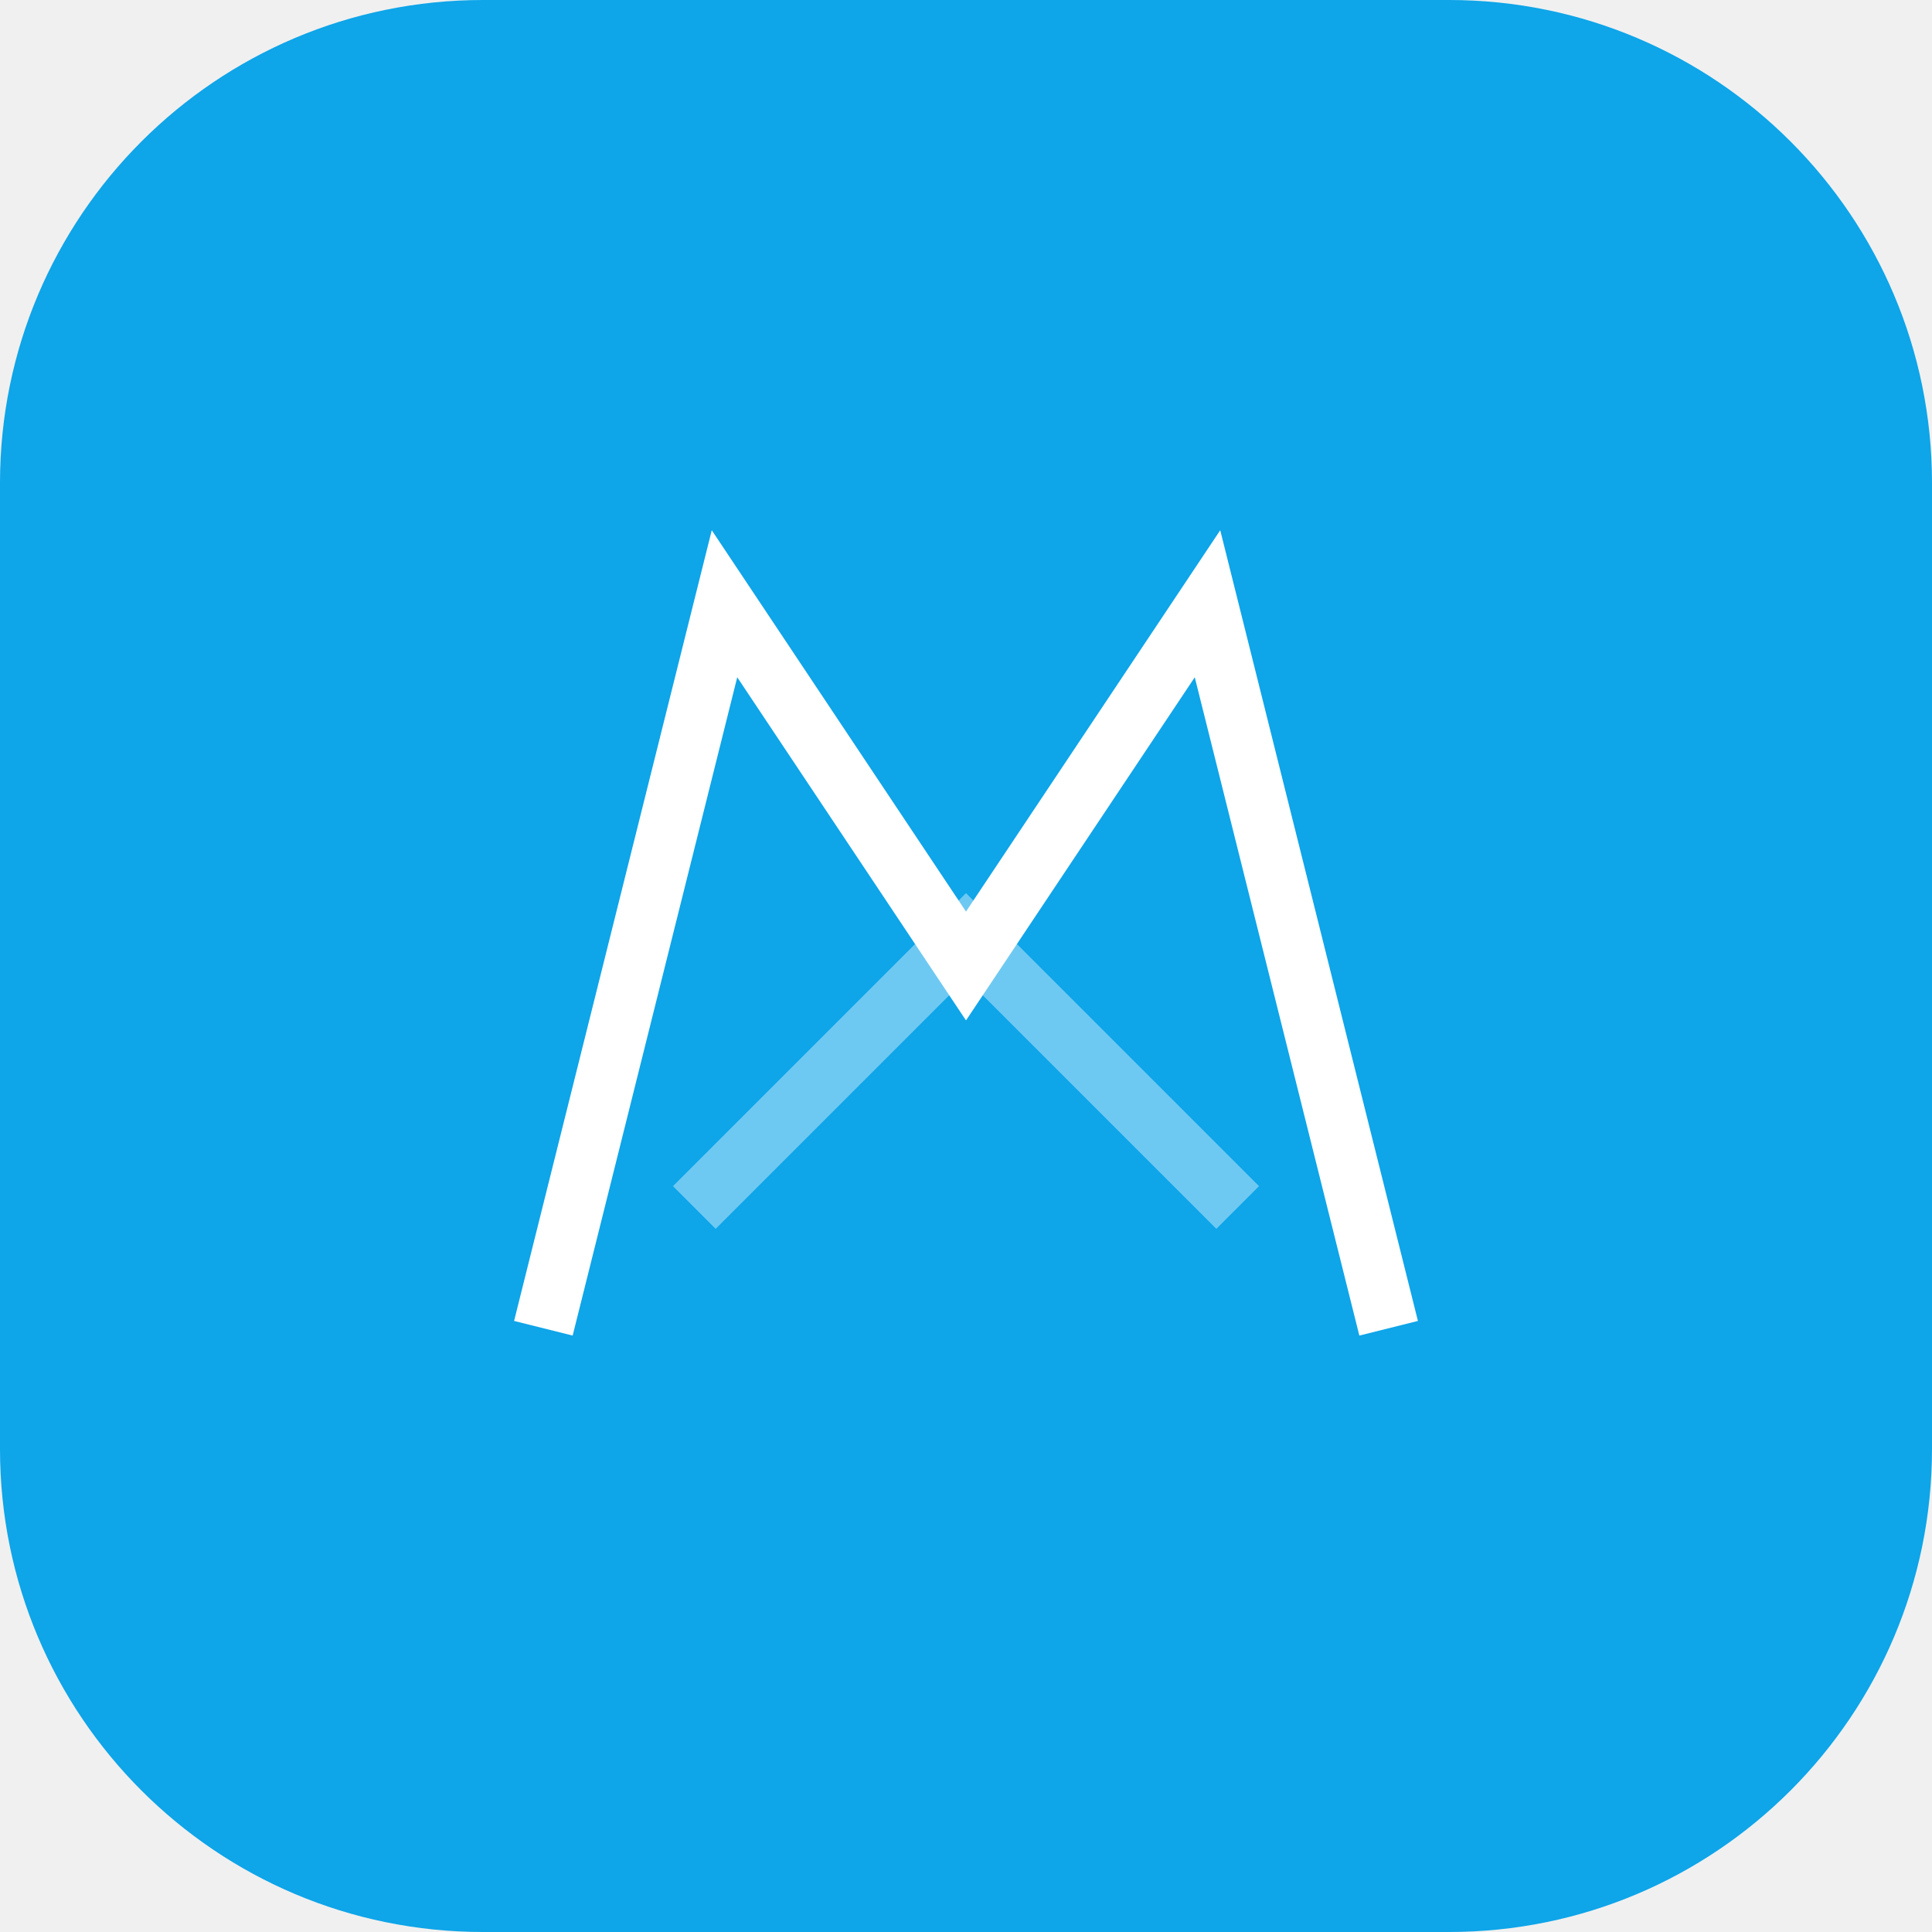
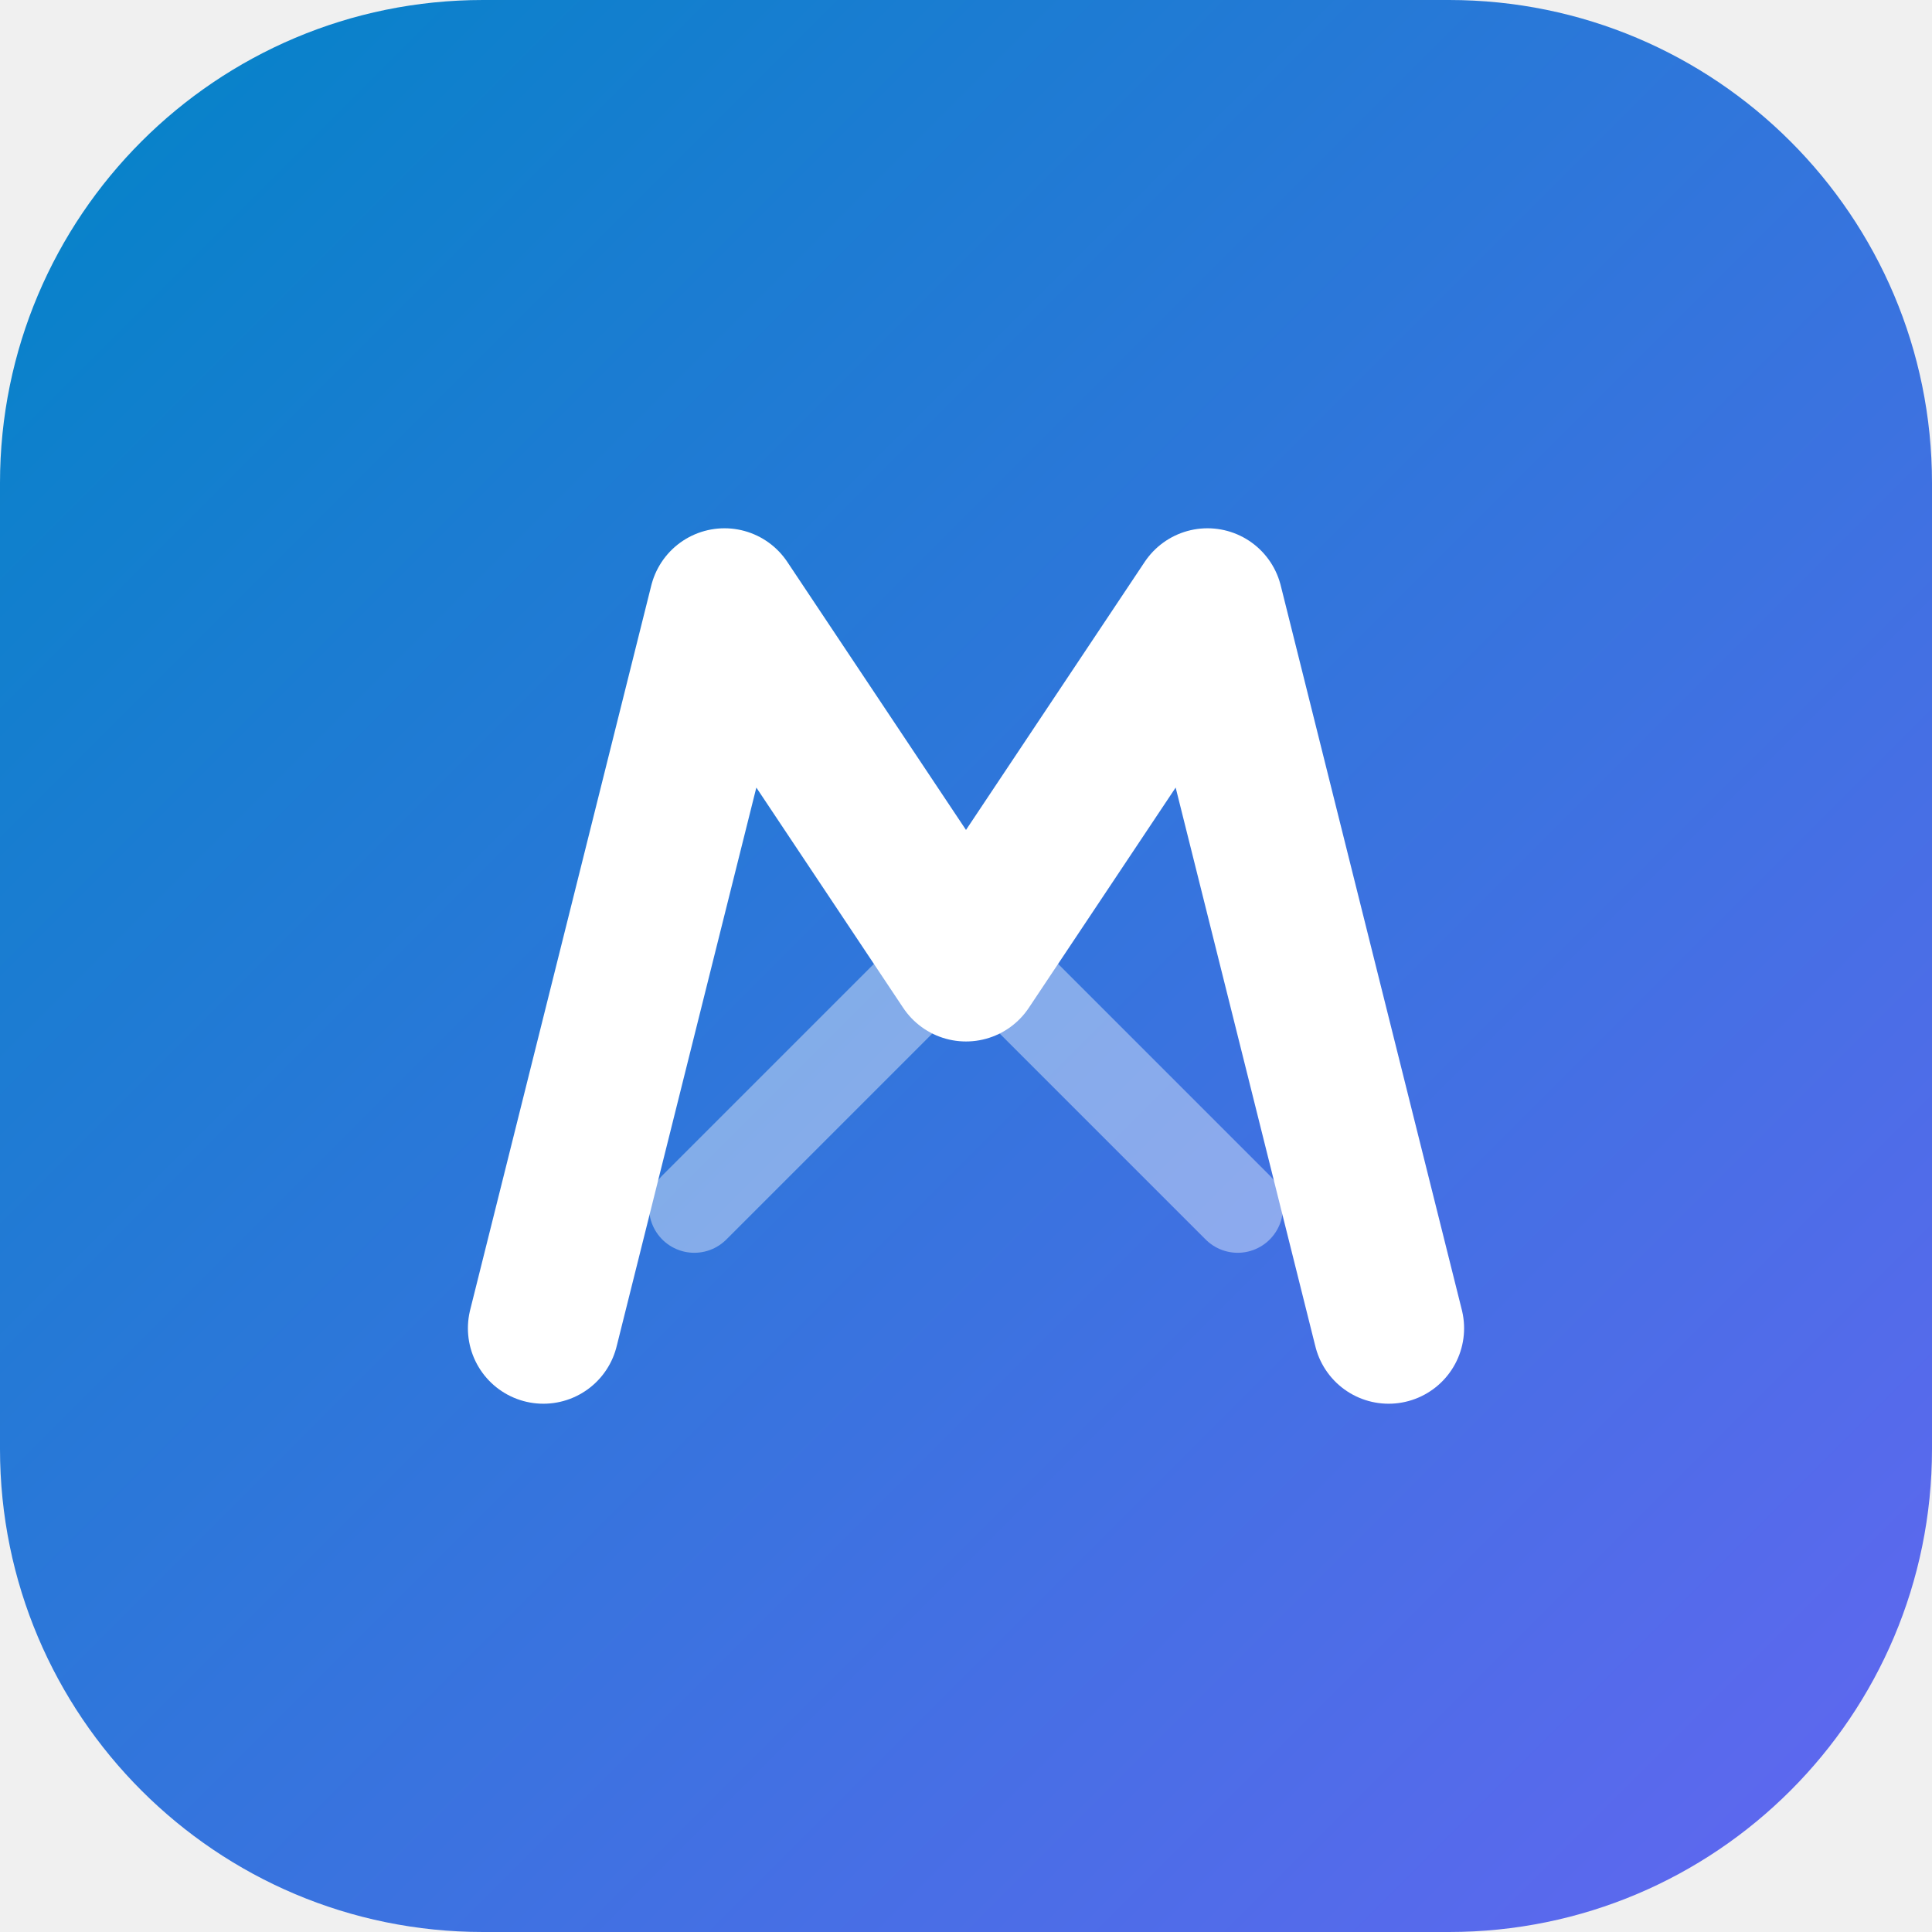
<svg xmlns="http://www.w3.org/2000/svg" width="32" height="32" viewBox="0 0 32 32">
-   <rect width="32" height="32" rx="8" fill="#0ea5e9" />
-   <path d="M9 22 L12 10 L16 16 L20 10 L23 22" stroke="white" strokeWidth="2.5" strokeLinecap="round" strokeLinejoin="round" fill="none" />
-   <path d="M11.5 20 L16 15.5 L20.5 20" stroke="white" strokeWidth="1.5" strokeLinecap="round" strokeLinejoin="round" fill="none" opacity="0.4" />
+   <defs>
+     <linearGradient id="fav-grad" x1="0" y1="0" x2="32" y2="32" gradientUnits="userSpaceOnUse">
+       <stop offset="0%" stop-color="#0284c7" />
+       <stop offset="100%" stop-color="#6366f1" />
+     </linearGradient>
+   </defs>
+   <rect width="32" height="32" rx="8" fill="url(#fav-grad)" />
+   <path d="M9 22 L12 10 L16 16 L20 10 L23 22" stroke="white" stroke-width="2.5" stroke-linecap="round" stroke-linejoin="round" fill="none" />
+   <path d="M11.5 20 L16 15.5 L20.5 20" stroke="white" stroke-width="1.5" stroke-linecap="round" stroke-linejoin="round" fill="none" opacity="0.4" />
</svg>
